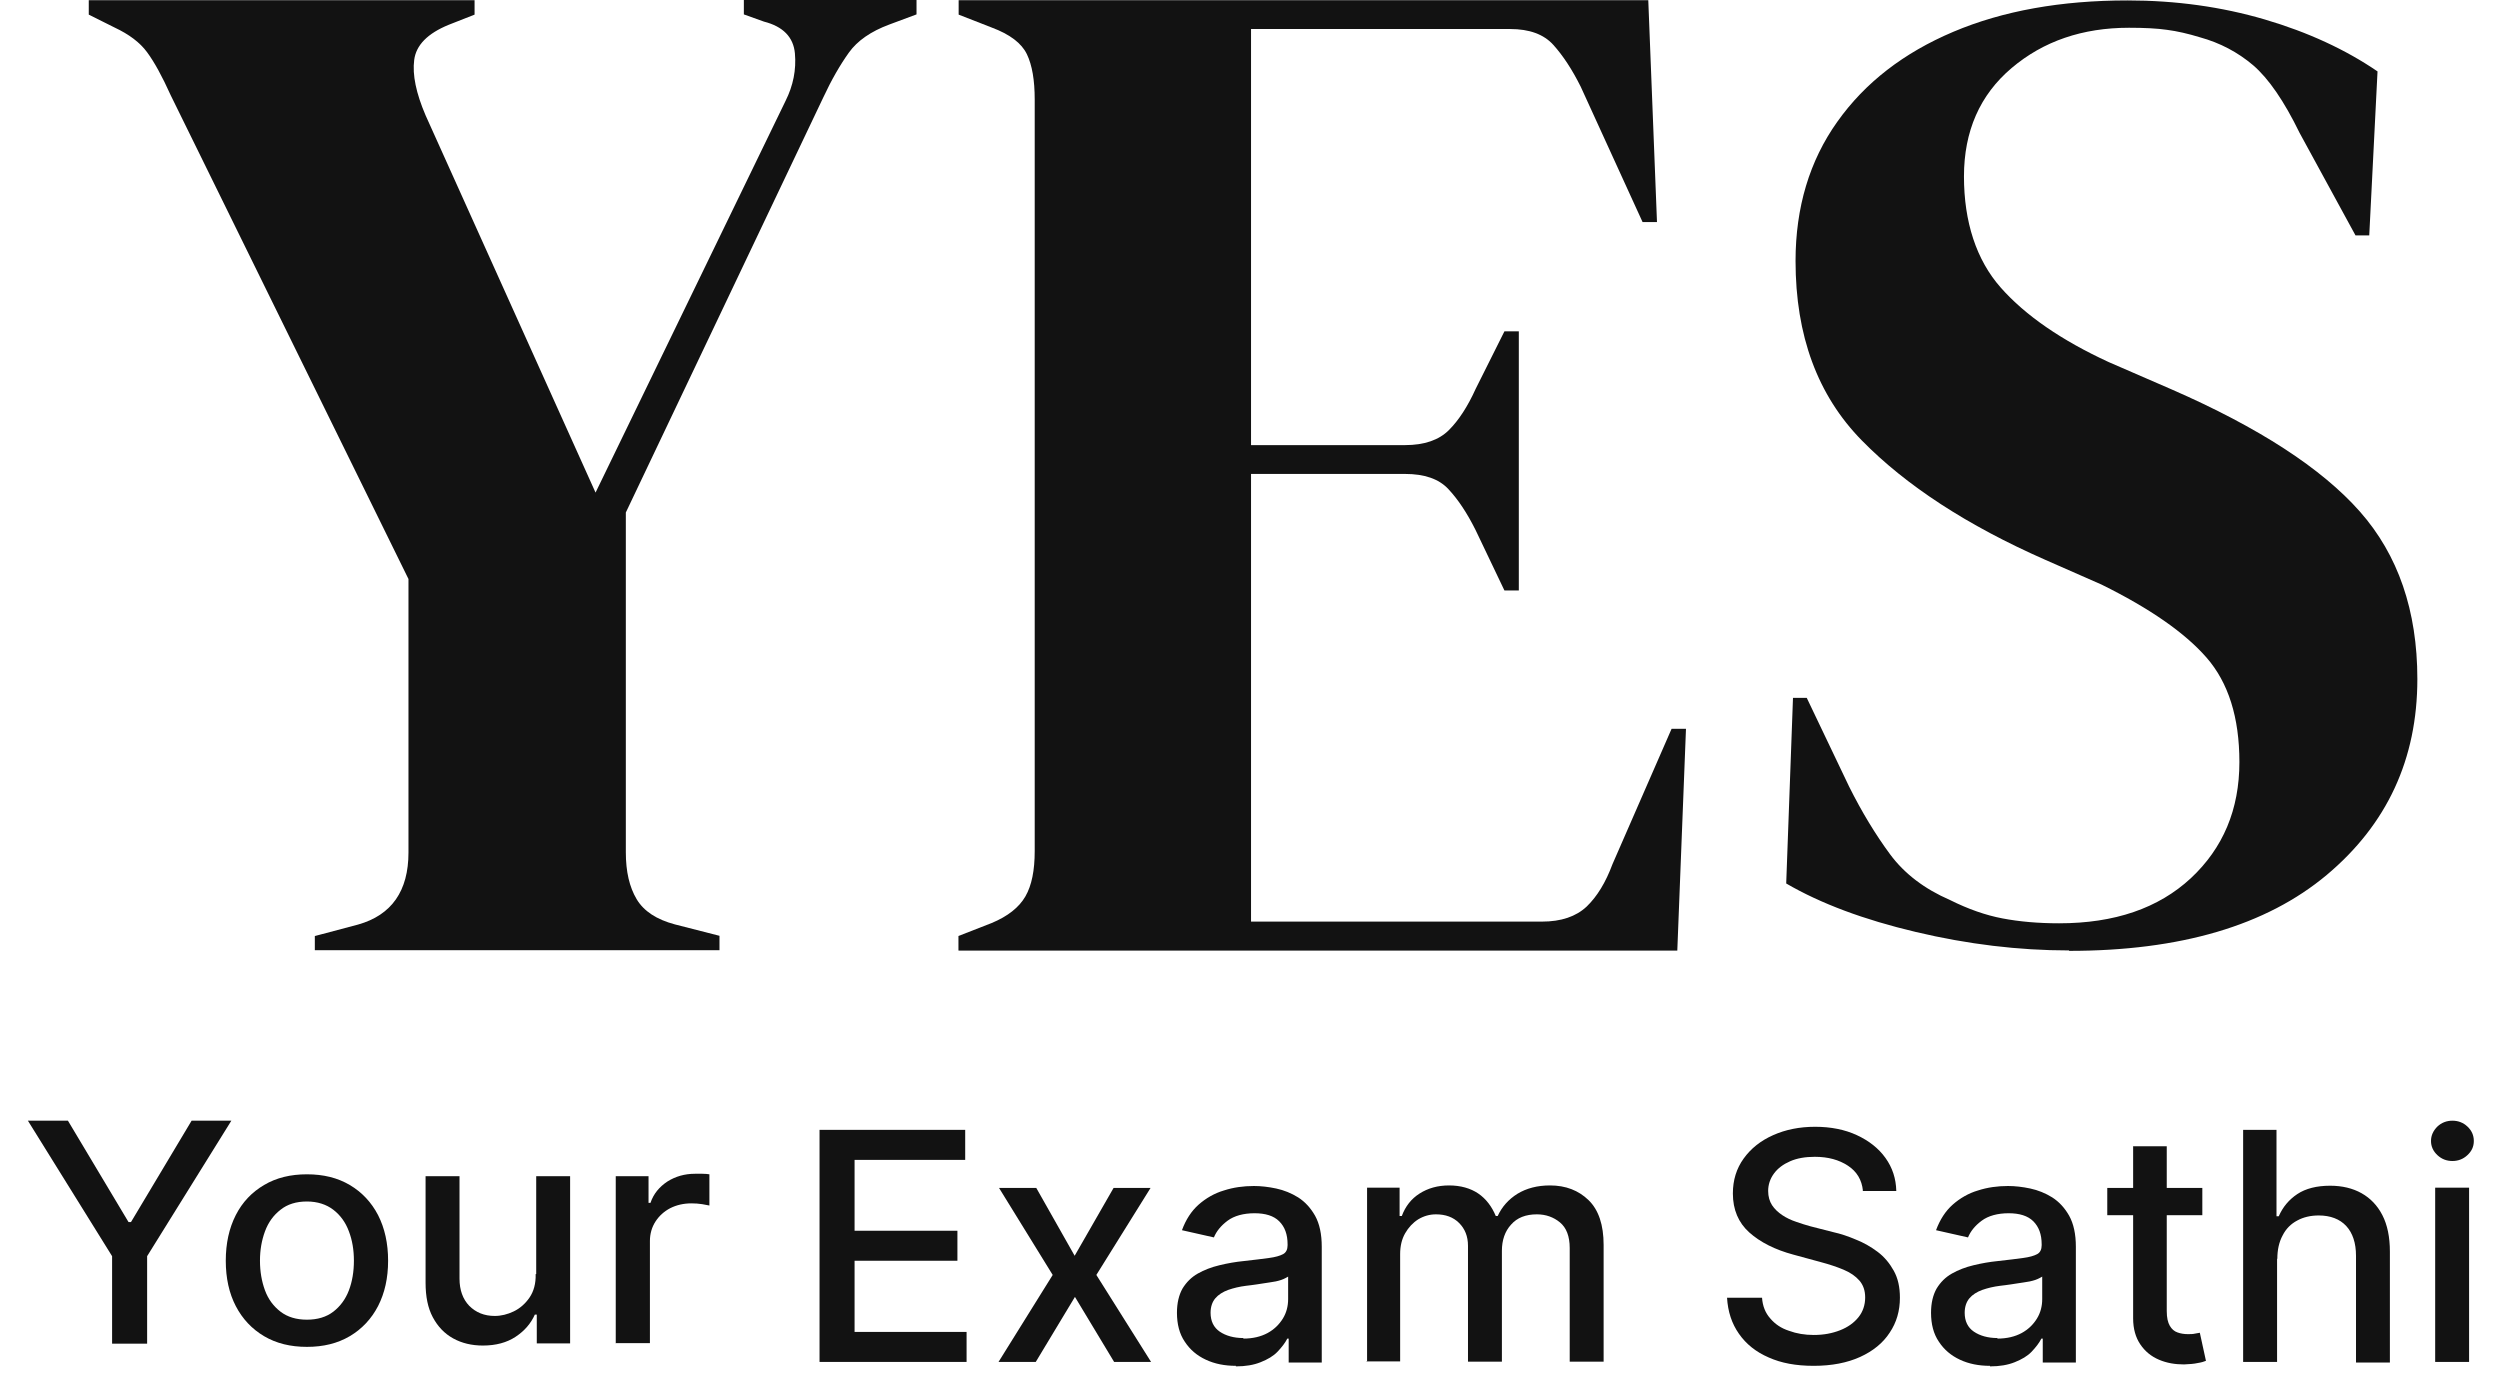
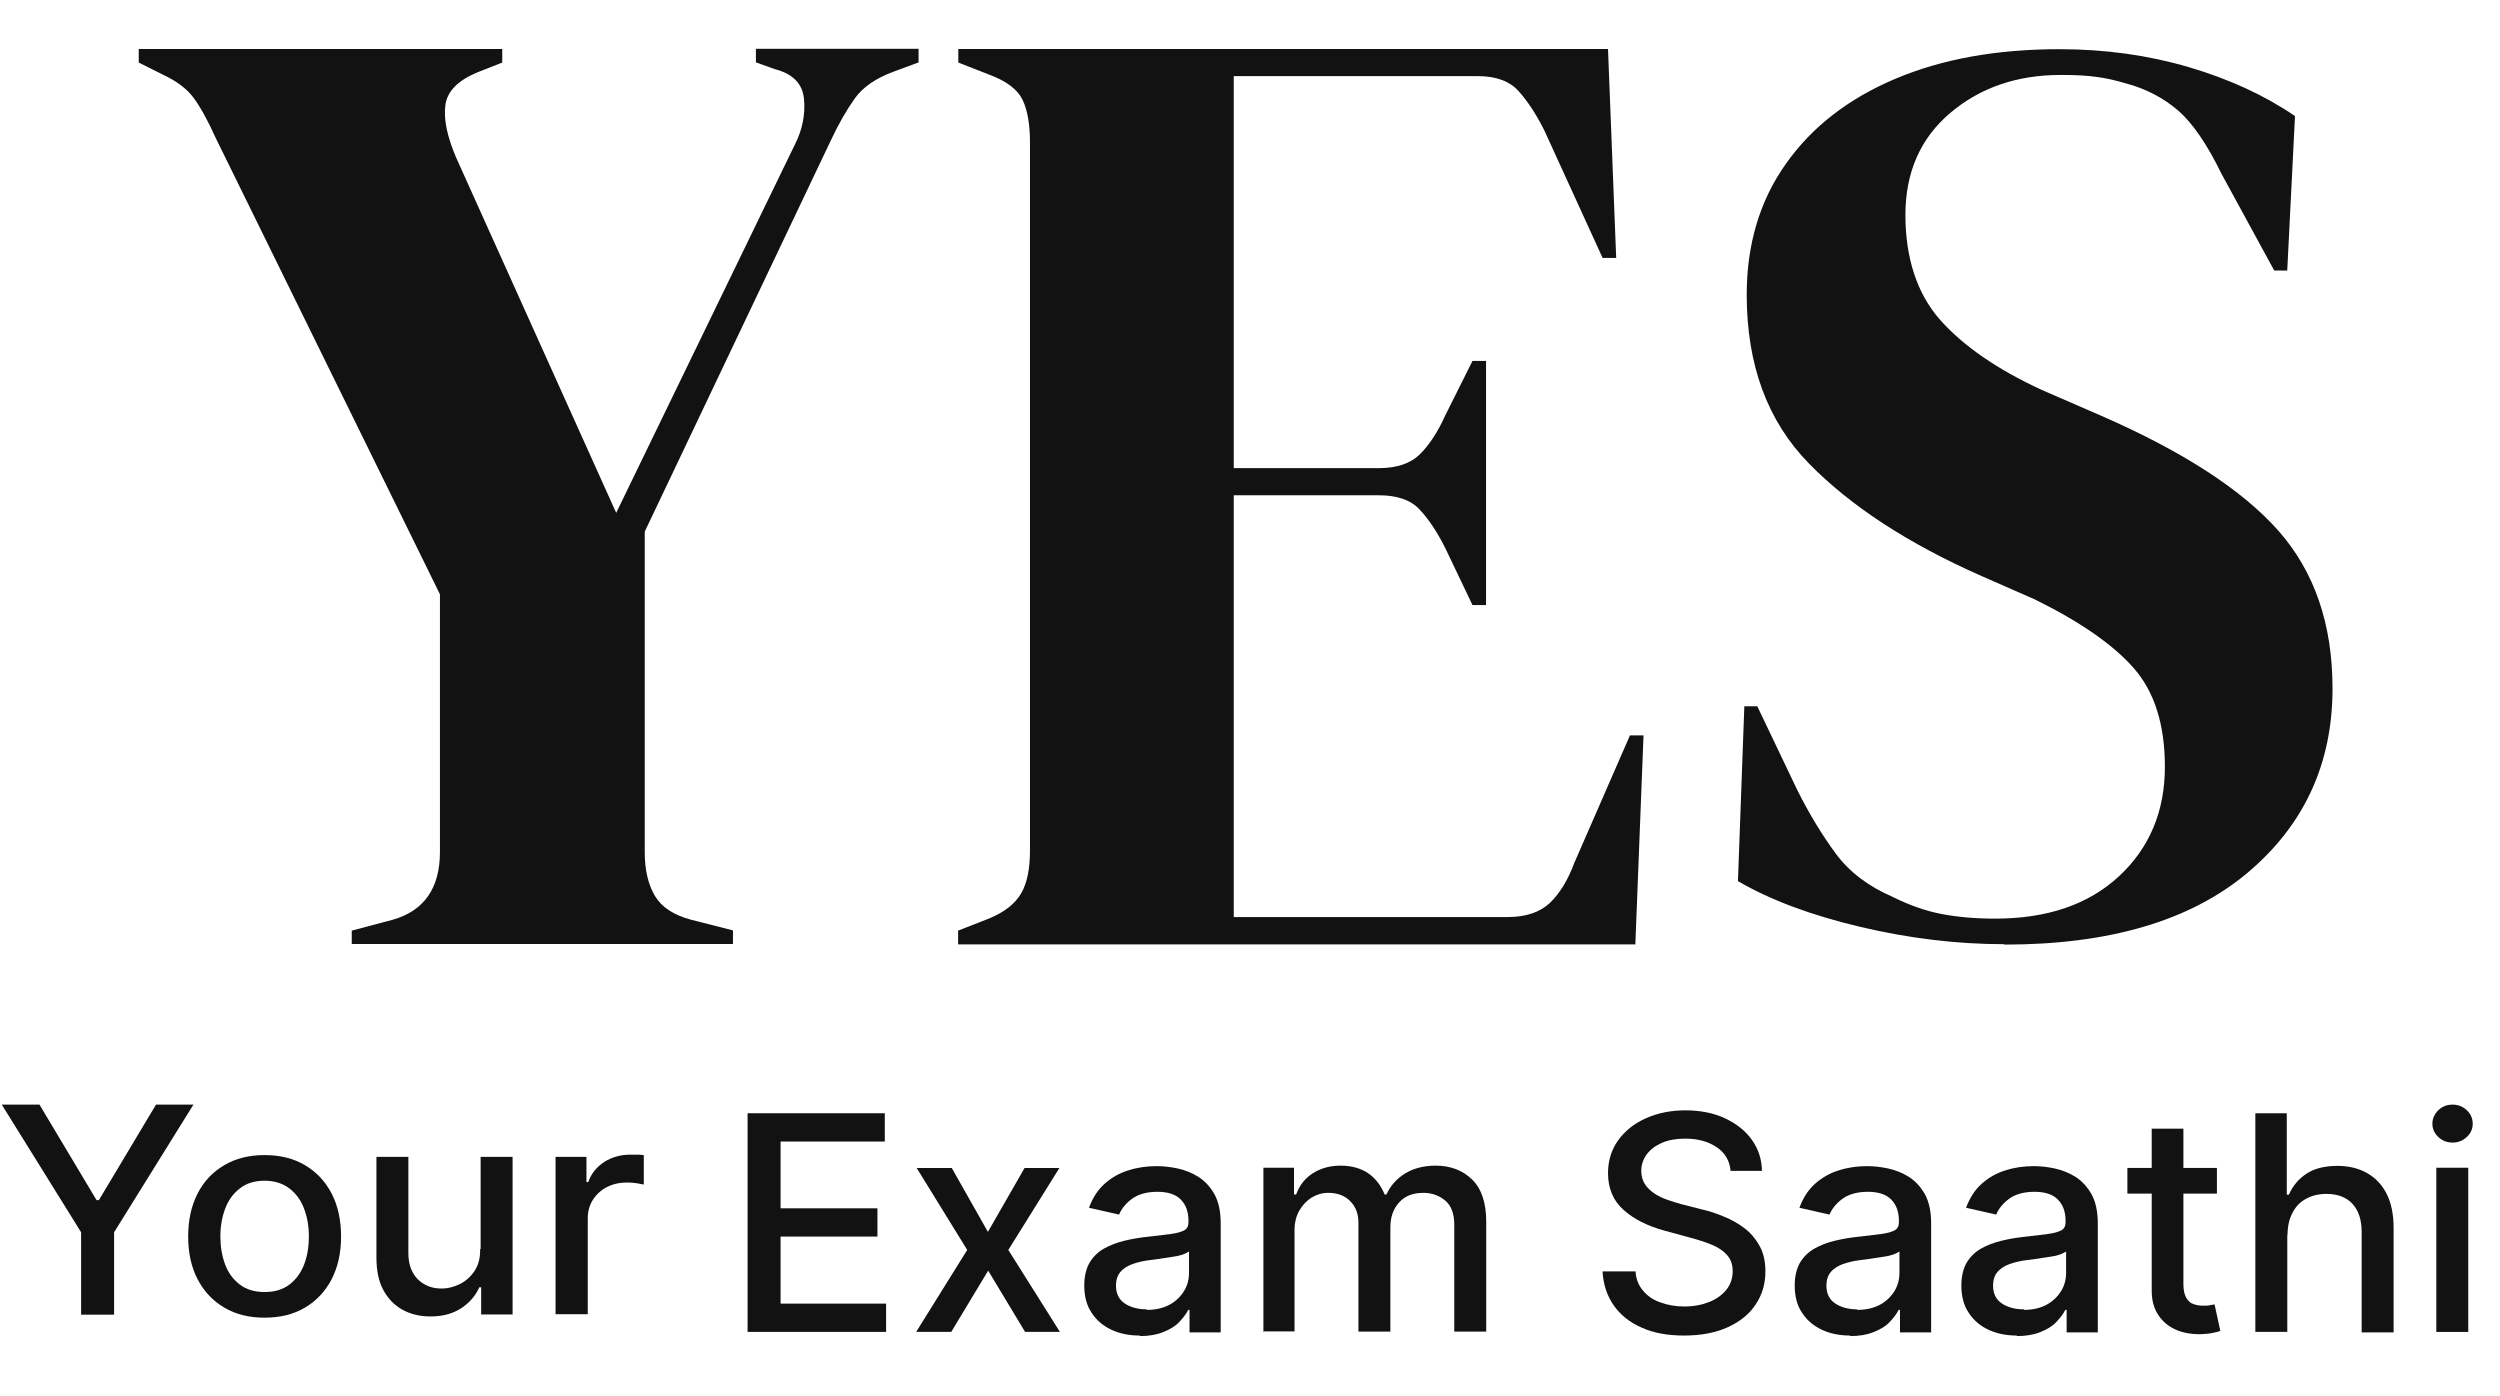
- <svg xmlns="http://www.w3.org/2000/svg" width="87" height="48" viewBox="0 0 87 48" fill="none">
-   <path d="M10.956 33.075V32.574L12.46 32.175C13.632 31.844 14.215 31.003 14.215 29.669V20.15L5.942 3.318C5.64 2.647 5.367 2.153 5.116 1.814C4.866 1.475 4.49 1.194 3.988 0.958L3.089 0.509V0.007H16.515V0.509L15.615 0.863C14.878 1.165 14.48 1.57 14.414 2.087C14.347 2.603 14.48 3.244 14.812 4.018L20.725 17.142L27.338 3.51C27.604 2.979 27.714 2.426 27.663 1.858C27.611 1.29 27.25 0.922 26.586 0.752L25.886 0.501V0H31.895V0.501L30.944 0.855C30.31 1.091 29.838 1.416 29.543 1.828C29.241 2.249 28.938 2.772 28.643 3.406L21.779 17.835V29.661C21.779 30.332 21.904 30.87 22.155 31.291C22.406 31.711 22.848 31.998 23.482 32.168L25.038 32.566V33.068H10.956V33.075Z" fill="#121212" />
-   <path d="M33.354 33.075V32.573L34.504 32.124C35.072 31.888 35.463 31.578 35.684 31.195C35.905 30.811 36.008 30.288 36.008 29.617V3.465C36.008 2.794 35.92 2.271 35.736 1.887C35.551 1.504 35.146 1.194 34.511 0.958L33.361 0.509V0.007H57.36L57.663 7.727H57.161L55.008 3.015C54.706 2.411 54.389 1.932 54.057 1.563C53.725 1.194 53.224 1.01 52.553 1.01H43.536V15.49H48.896C49.567 15.49 50.076 15.313 50.422 14.967C50.769 14.62 51.078 14.141 51.351 13.537L52.354 11.531H52.855V20.548H52.354L51.351 18.447C51.049 17.842 50.732 17.37 50.4 17.017C50.068 16.663 49.567 16.493 48.896 16.493H43.536V32.072H53.659C54.33 32.072 54.846 31.895 55.215 31.549C55.583 31.195 55.878 30.708 56.114 30.074L58.171 25.363H58.672L58.37 33.082H33.369L33.354 33.075Z" fill="#121212" />
-   <path d="M71.996 33.075C70.248 33.075 68.479 32.861 66.672 32.433C64.866 32.006 63.362 31.445 62.16 30.745L62.396 24.286H62.875L64.35 27.375C64.792 28.26 65.272 29.049 65.773 29.727C66.274 30.406 66.975 30.937 67.859 31.32C68.493 31.637 69.105 31.851 69.688 31.961C70.27 32.072 70.927 32.131 71.656 32.131C73.588 32.131 75.114 31.608 76.242 30.561C77.363 29.514 77.931 28.172 77.931 26.52C77.931 24.965 77.547 23.755 76.788 22.885C76.029 22.015 74.805 21.168 73.131 20.342L71.185 19.486C68.457 18.285 66.333 16.899 64.792 15.328C63.251 13.758 62.485 11.679 62.485 9.083C62.485 7.218 62.971 5.596 63.937 4.239C64.903 2.875 66.252 1.836 67.977 1.106C69.703 0.376 71.723 0.015 74.038 0.015C75.719 0.015 77.311 0.236 78.816 0.678C80.32 1.121 81.625 1.725 82.738 2.485L82.45 8.191H81.971L80.025 4.623C79.487 3.517 78.948 2.735 78.41 2.271C77.872 1.814 77.252 1.489 76.559 1.298C76.147 1.172 75.763 1.084 75.417 1.039C75.07 0.988 74.62 0.966 74.09 0.966C72.475 0.966 71.111 1.43 70.005 2.367C68.899 3.303 68.346 4.564 68.346 6.142C68.346 7.719 68.774 9.046 69.629 10.012C70.484 10.978 71.737 11.841 73.382 12.6L75.572 13.551C78.609 14.878 80.799 16.301 82.126 17.805C83.453 19.309 84.124 21.249 84.124 23.63C84.124 26.417 83.07 28.688 80.968 30.45C78.86 32.212 75.874 33.09 72.01 33.09L71.996 33.075Z" fill="#121212" />
-   <path d="M0.98 39H2.364L4.472 42.527H4.559L6.668 39H8.051L5.12 43.715V46.76H3.901V43.715L0.971 39H0.98Z" fill="#121212" />
-   <path d="M10.681 46.871C10.111 46.871 9.617 46.751 9.192 46.5C8.766 46.249 8.437 45.897 8.205 45.451C7.973 45.006 7.857 44.477 7.857 43.873C7.857 43.27 7.973 42.741 8.205 42.286C8.437 41.831 8.766 41.488 9.192 41.237C9.617 40.986 10.111 40.866 10.681 40.866C11.252 40.866 11.745 40.986 12.171 41.237C12.596 41.488 12.925 41.84 13.157 42.286C13.389 42.741 13.506 43.27 13.506 43.873C13.506 44.477 13.389 44.996 13.157 45.451C12.925 45.897 12.596 46.249 12.171 46.5C11.745 46.751 11.252 46.871 10.681 46.871ZM10.681 45.925C11.049 45.925 11.358 45.832 11.6 45.646C11.842 45.46 12.026 45.21 12.142 44.904C12.258 44.597 12.316 44.254 12.316 43.873C12.316 43.493 12.258 43.158 12.142 42.852C12.026 42.536 11.842 42.286 11.6 42.1C11.358 41.915 11.049 41.812 10.681 41.812C10.314 41.812 10.004 41.905 9.762 42.1C9.521 42.286 9.337 42.536 9.221 42.852C9.105 43.168 9.047 43.502 9.047 43.873C9.047 44.244 9.105 44.588 9.221 44.904C9.337 45.219 9.521 45.46 9.762 45.646C10.004 45.832 10.314 45.925 10.681 45.925Z" fill="#121212" />
-   <path d="M18.66 44.338V40.931H19.84V46.751H18.68V45.749H18.612C18.476 46.055 18.254 46.315 17.944 46.519C17.635 46.723 17.258 46.825 16.803 46.825C16.416 46.825 16.068 46.742 15.768 46.575C15.468 46.408 15.236 46.166 15.062 45.841C14.888 45.517 14.81 45.117 14.81 44.635V40.931H15.991V44.495C15.991 44.895 16.107 45.21 16.329 45.442C16.561 45.674 16.851 45.795 17.219 45.795C17.441 45.795 17.664 45.739 17.877 45.637C18.09 45.535 18.283 45.368 18.428 45.154C18.573 44.941 18.65 44.672 18.641 44.338H18.66Z" fill="#121212" />
-   <path d="M21.428 46.751V40.931H22.569V41.859H22.637C22.743 41.543 22.946 41.302 23.227 41.116C23.507 40.94 23.826 40.847 24.184 40.847C24.262 40.847 24.349 40.847 24.445 40.847C24.542 40.847 24.629 40.856 24.687 40.866V41.952C24.687 41.952 24.552 41.924 24.436 41.905C24.32 41.887 24.194 41.877 24.068 41.877C23.788 41.877 23.546 41.933 23.323 42.045C23.111 42.156 22.937 42.314 22.811 42.509C22.685 42.704 22.617 42.936 22.617 43.186V46.741H21.437L21.428 46.751Z" fill="#121212" />
-   <path d="M28.52 47.395V39.319H33.589V40.364H29.739V42.83H33.318V43.874H29.739V46.351H33.637V47.395H28.52Z" fill="#121212" />
-   <path d="M36.063 41.341L37.398 43.701L38.752 41.341H40.039L38.153 44.368L40.058 47.396H38.772L37.408 45.132L36.044 47.396H34.748L36.634 44.368L34.767 41.341H36.063Z" fill="#121212" />
-   <path d="M43.008 47.531C42.622 47.531 42.273 47.463 41.964 47.318C41.654 47.173 41.413 46.97 41.229 46.689C41.045 46.419 40.958 46.08 40.958 45.684C40.958 45.345 41.026 45.065 41.151 44.842C41.287 44.62 41.461 44.446 41.683 44.32C41.906 44.194 42.157 44.097 42.438 44.03C42.718 43.962 42.999 43.913 43.279 43.885C43.647 43.846 43.937 43.807 44.16 43.778C44.382 43.749 44.546 43.701 44.653 43.643C44.759 43.585 44.808 43.478 44.808 43.333V43.304C44.808 42.956 44.711 42.695 44.517 42.501C44.324 42.308 44.034 42.221 43.657 42.221C43.279 42.221 42.95 42.308 42.718 42.482C42.486 42.656 42.331 42.849 42.244 43.062L41.132 42.811C41.267 42.443 41.461 42.144 41.712 41.921C41.964 41.699 42.264 41.524 42.593 41.428C42.922 41.321 43.27 41.273 43.637 41.273C43.879 41.273 44.14 41.302 44.411 41.36C44.682 41.418 44.943 41.524 45.175 41.669C45.417 41.824 45.61 42.037 45.765 42.308C45.92 42.588 45.997 42.946 45.997 43.391V47.415H44.846V46.583H44.798C44.721 46.738 44.605 46.883 44.459 47.038C44.314 47.192 44.111 47.309 43.869 47.405C43.628 47.502 43.347 47.55 43.008 47.55V47.531ZM43.27 46.583C43.599 46.583 43.879 46.515 44.111 46.39C44.343 46.264 44.517 46.09 44.643 45.887C44.769 45.684 44.827 45.451 44.827 45.21V44.426C44.827 44.426 44.701 44.504 44.585 44.542C44.469 44.581 44.334 44.61 44.179 44.629C44.024 44.649 43.879 44.678 43.734 44.697C43.589 44.716 43.473 44.736 43.366 44.745C43.134 44.774 42.931 44.823 42.738 44.89C42.554 44.958 42.399 45.055 42.293 45.181C42.186 45.306 42.128 45.48 42.128 45.684C42.128 45.974 42.235 46.196 42.447 46.341C42.66 46.486 42.941 46.564 43.27 46.564V46.583Z" fill="#121212" />
-   <path d="M47.574 47.395V41.331H48.706V42.317H48.783C48.909 41.979 49.112 41.718 49.403 41.534C49.693 41.35 50.031 41.253 50.428 41.253C50.824 41.253 51.172 41.35 51.443 41.534C51.714 41.718 51.917 41.989 52.053 42.317H52.12C52.266 41.998 52.498 41.737 52.807 41.544C53.126 41.35 53.504 41.253 53.939 41.253C54.49 41.253 54.935 41.428 55.283 41.766C55.632 42.105 55.806 42.627 55.806 43.323V47.386H54.626V43.43C54.626 43.023 54.51 42.724 54.287 42.54C54.065 42.356 53.794 42.259 53.484 42.259C53.097 42.259 52.797 42.375 52.585 42.617C52.372 42.849 52.266 43.159 52.266 43.526V47.386H51.086V43.352C51.086 43.023 50.979 42.762 50.776 42.559C50.573 42.356 50.302 42.259 49.973 42.259C49.751 42.259 49.548 42.317 49.354 42.433C49.17 42.55 49.016 42.714 48.9 42.917C48.783 43.12 48.725 43.362 48.725 43.642V47.376H47.545L47.574 47.395Z" fill="#121212" />
-   <path d="M64.83 41.437C64.792 41.06 64.618 40.77 64.308 40.566C63.998 40.363 63.621 40.257 63.157 40.257C62.828 40.257 62.538 40.305 62.296 40.412C62.054 40.518 61.871 40.654 61.735 40.837C61.6 41.021 61.532 41.224 61.532 41.447C61.532 41.64 61.58 41.805 61.667 41.94C61.755 42.075 61.88 42.191 62.025 42.288C62.17 42.385 62.335 42.462 62.509 42.52C62.683 42.578 62.847 42.636 63.002 42.675L63.795 42.878C64.057 42.936 64.318 43.023 64.588 43.139C64.859 43.246 65.111 43.391 65.343 43.565C65.575 43.739 65.759 43.962 65.904 44.223C66.049 44.484 66.117 44.793 66.117 45.161C66.117 45.615 66.001 46.022 65.759 46.38C65.527 46.737 65.179 47.018 64.734 47.221C64.289 47.424 63.747 47.531 63.118 47.531C62.49 47.531 61.987 47.434 61.551 47.24C61.106 47.047 60.768 46.776 60.517 46.418C60.265 46.06 60.13 45.645 60.101 45.161H61.319C61.339 45.451 61.435 45.693 61.609 45.886C61.774 46.08 61.987 46.225 62.258 46.312C62.519 46.409 62.809 46.457 63.118 46.457C63.467 46.457 63.766 46.399 64.037 46.292C64.308 46.186 64.521 46.031 64.676 45.838C64.83 45.645 64.908 45.412 64.908 45.151C64.908 44.909 64.84 44.716 64.705 44.561C64.569 44.406 64.385 44.281 64.153 44.184C63.921 44.087 63.66 44 63.37 43.923L62.412 43.662C61.764 43.488 61.252 43.226 60.874 42.888C60.497 42.549 60.304 42.095 60.304 41.534C60.304 41.069 60.429 40.663 60.681 40.315C60.932 39.967 61.271 39.696 61.706 39.503C62.141 39.309 62.625 39.212 63.167 39.212C63.708 39.212 64.202 39.309 64.618 39.503C65.034 39.696 65.372 39.957 65.614 40.296C65.856 40.634 65.981 41.011 65.991 41.447H64.811L64.83 41.437Z" fill="#121212" />
-   <path d="M69.251 47.531C68.864 47.531 68.516 47.463 68.206 47.318C67.897 47.173 67.655 46.97 67.471 46.689C67.287 46.419 67.2 46.08 67.2 45.684C67.2 45.345 67.268 45.065 67.394 44.842C67.529 44.62 67.703 44.446 67.926 44.32C68.148 44.194 68.4 44.097 68.68 44.03C68.961 43.962 69.241 43.913 69.522 43.885C69.889 43.846 70.179 43.807 70.402 43.778C70.624 43.749 70.789 43.701 70.895 43.643C71.001 43.585 71.05 43.478 71.05 43.333V43.304C71.05 42.956 70.953 42.695 70.76 42.501C70.566 42.308 70.276 42.221 69.899 42.221C69.522 42.221 69.193 42.308 68.961 42.482C68.728 42.656 68.574 42.849 68.487 43.062L67.374 42.811C67.51 42.443 67.703 42.144 67.955 41.921C68.206 41.699 68.506 41.524 68.835 41.428C69.164 41.321 69.512 41.273 69.879 41.273C70.121 41.273 70.382 41.302 70.653 41.36C70.924 41.418 71.185 41.524 71.417 41.669C71.659 41.824 71.853 42.037 72.007 42.308C72.162 42.588 72.24 42.946 72.24 43.391V47.415H71.088V46.583H71.04C70.963 46.738 70.847 46.883 70.702 47.038C70.556 47.192 70.353 47.309 70.112 47.405C69.87 47.502 69.589 47.55 69.251 47.55V47.531ZM69.512 46.583C69.841 46.583 70.121 46.515 70.353 46.39C70.585 46.264 70.76 46.09 70.885 45.887C71.011 45.684 71.069 45.451 71.069 45.21V44.426C71.069 44.426 70.943 44.504 70.827 44.542C70.711 44.581 70.576 44.61 70.421 44.629C70.266 44.649 70.121 44.678 69.976 44.697C69.831 44.716 69.715 44.736 69.609 44.745C69.376 44.774 69.173 44.823 68.98 44.89C68.796 44.958 68.641 45.055 68.535 45.181C68.429 45.306 68.371 45.48 68.371 45.684C68.371 45.974 68.477 46.196 68.69 46.341C68.903 46.486 69.183 46.564 69.512 46.564V46.583Z" fill="#121212" />
-   <path d="M76.641 41.34V42.288H73.333V41.34H76.641ZM74.223 39.89H75.403V45.625C75.403 45.858 75.442 46.022 75.509 46.138C75.577 46.254 75.664 46.331 75.78 46.37C75.886 46.409 76.012 46.428 76.138 46.428C76.235 46.428 76.312 46.428 76.389 46.409C76.457 46.399 76.515 46.389 76.554 46.38L76.767 47.357C76.699 47.386 76.602 47.415 76.477 47.434C76.351 47.463 76.196 47.473 76.003 47.482C75.693 47.482 75.403 47.434 75.132 47.318C74.861 47.202 74.648 47.028 74.484 46.786C74.32 46.544 74.233 46.244 74.233 45.877V39.899L74.223 39.89Z" fill="#121212" />
-   <path d="M79.242 43.797V47.395H78.061V39.319H79.222V42.327H79.3C79.445 41.998 79.657 41.747 79.948 41.553C80.238 41.36 80.625 41.263 81.089 41.263C81.505 41.263 81.872 41.35 82.182 41.524C82.491 41.698 82.733 41.95 82.907 42.288C83.081 42.627 83.168 43.052 83.168 43.555V47.415H81.989V43.7C81.989 43.255 81.872 42.907 81.65 42.666C81.427 42.424 81.099 42.298 80.692 42.298C80.412 42.298 80.16 42.356 79.948 42.472C79.725 42.588 79.551 42.762 79.435 42.994C79.309 43.227 79.251 43.497 79.251 43.816L79.242 43.797Z" fill="#121212" />
-   <path d="M85.344 40.403C85.141 40.403 84.967 40.335 84.822 40.199C84.677 40.064 84.599 39.9 84.599 39.706C84.599 39.513 84.677 39.348 84.822 39.203C84.967 39.068 85.141 39 85.344 39C85.547 39 85.721 39.068 85.866 39.203C86.011 39.339 86.089 39.503 86.089 39.706C86.089 39.909 86.011 40.064 85.866 40.199C85.721 40.335 85.547 40.403 85.344 40.403ZM84.744 47.396V41.331H85.924V47.396H84.744Z" fill="#121212" />
+ <svg xmlns="http://www.w3.org/2000/svg" width="86" height="48" viewBox="0 0 86 48" fill="none">
+   <path d="M12.1 32.48V32.013L13.5 31.642C14.592 31.334 15.134 30.551 15.134 29.308V20.444L7.431 4.768C7.149 4.144 6.895 3.684 6.662 3.368C6.428 3.052 6.078 2.791 5.611 2.571L4.773 2.152V1.686H17.277V2.152L16.439 2.482C15.752 2.764 15.382 3.141 15.32 3.622C15.258 4.102 15.382 4.7 15.691 5.421L21.197 17.642L27.356 4.947C27.603 4.453 27.706 3.938 27.658 3.409C27.61 2.88 27.274 2.537 26.656 2.379L26.003 2.146V1.679H31.599V2.146L30.714 2.475C30.123 2.695 29.684 2.997 29.409 3.382C29.128 3.773 28.846 4.26 28.571 4.851L22.179 18.288V29.301C22.179 29.926 22.296 30.427 22.529 30.819C22.763 31.21 23.175 31.478 23.765 31.636L25.214 32.006V32.473H12.1V32.48Z" fill="#121212" />
+   <path d="M32.959 32.48V32.013L34.03 31.594C34.559 31.375 34.923 31.086 35.129 30.729C35.335 30.372 35.431 29.885 35.431 29.26V4.906C35.431 4.281 35.348 3.793 35.177 3.436C35.005 3.079 34.627 2.791 34.037 2.571L32.966 2.152V1.686H55.315L55.597 8.874H55.13L53.125 4.487C52.843 3.924 52.548 3.478 52.239 3.134C51.93 2.791 51.463 2.619 50.838 2.619H42.441V16.104H47.433C48.058 16.104 48.531 15.94 48.854 15.617C49.177 15.294 49.465 14.848 49.719 14.285L50.653 12.417H51.12V20.814H50.653L49.719 18.858C49.438 18.295 49.142 17.855 48.833 17.526C48.525 17.196 48.058 17.038 47.433 17.038H42.441V31.546H51.868C52.493 31.546 52.974 31.381 53.317 31.059C53.66 30.729 53.935 30.276 54.155 29.686L56.07 25.298H56.537L56.256 32.487H32.973L32.959 32.48Z" fill="#121212" />
+   <path d="M68.945 32.48C67.317 32.48 65.669 32.281 63.987 31.883C62.305 31.484 60.904 30.963 59.785 30.31L60.005 24.296H60.451L61.824 27.172C62.236 27.997 62.683 28.731 63.15 29.363C63.616 29.994 64.269 30.489 65.093 30.846C65.683 31.141 66.253 31.34 66.796 31.443C67.338 31.546 67.949 31.601 68.629 31.601C70.428 31.601 71.849 31.114 72.899 30.139C73.943 29.164 74.472 27.914 74.472 26.376C74.472 24.927 74.115 23.801 73.407 22.991C72.7 22.181 71.561 21.391 70.002 20.622L68.189 19.826C65.649 18.707 63.671 17.416 62.236 15.953C60.801 14.491 60.087 12.555 60.087 10.138C60.087 8.401 60.54 6.89 61.44 5.627C62.339 4.356 63.596 3.388 65.203 2.709C66.809 2.029 68.691 1.692 70.847 1.692C72.412 1.692 73.895 1.898 75.296 2.31C76.696 2.722 77.912 3.285 78.948 3.993L78.681 9.307H78.234L76.422 5.984C75.921 4.954 75.419 4.226 74.918 3.793C74.417 3.368 73.84 3.066 73.195 2.887C72.81 2.77 72.453 2.688 72.13 2.647C71.808 2.599 71.389 2.578 70.894 2.578C69.391 2.578 68.121 3.011 67.091 3.883C66.061 4.755 65.546 5.929 65.546 7.398C65.546 8.867 65.944 10.103 66.74 11.003C67.537 11.902 68.704 12.706 70.235 13.413L72.275 14.299C75.103 15.534 77.143 16.86 78.379 18.26C79.615 19.661 80.239 21.467 80.239 23.684C80.239 26.28 79.257 28.395 77.301 30.036C75.337 31.677 72.556 32.494 68.958 32.494L68.945 32.48Z" fill="#121212" />
+   <path d="M0.07 37.999H1.358L3.321 41.284H3.402L5.366 37.999H6.654L3.925 42.39V45.225H2.79V42.39L0.061 37.999H0.07Z" fill="#121212" />
+   <path d="M9.103 45.328C8.571 45.328 8.112 45.216 7.716 44.982C7.319 44.749 7.013 44.42 6.797 44.005C6.581 43.591 6.473 43.098 6.473 42.536C6.473 41.974 6.581 41.481 6.797 41.058C7.013 40.634 7.319 40.315 7.716 40.081C8.112 39.848 8.571 39.735 9.103 39.735C9.634 39.735 10.094 39.848 10.49 40.081C10.886 40.315 11.193 40.643 11.409 41.058C11.625 41.481 11.733 41.974 11.733 42.536C11.733 43.098 11.625 43.582 11.409 44.005C11.193 44.42 10.886 44.749 10.49 44.982C10.094 45.216 9.634 45.328 9.103 45.328ZM9.103 44.446C9.445 44.446 9.733 44.36 9.959 44.187C10.184 44.014 10.355 43.781 10.463 43.495C10.571 43.21 10.625 42.891 10.625 42.536C10.625 42.182 10.571 41.87 10.463 41.585C10.355 41.291 10.184 41.058 9.959 40.885C9.733 40.712 9.445 40.617 9.103 40.617C8.761 40.617 8.472 40.703 8.247 40.885C8.022 41.058 7.851 41.291 7.743 41.585C7.635 41.879 7.581 42.19 7.581 42.536C7.581 42.882 7.635 43.202 7.743 43.495C7.851 43.789 8.022 44.014 8.247 44.187C8.472 44.36 8.761 44.446 9.103 44.446Z" fill="#121212" />
+   <path d="M16.534 42.969V39.797H17.633V45.217H16.552V44.283H16.489C16.363 44.568 16.156 44.81 15.868 45.001C15.579 45.191 15.228 45.286 14.805 45.286C14.444 45.286 14.12 45.208 13.841 45.053C13.562 44.897 13.345 44.672 13.183 44.37C13.021 44.067 12.949 43.695 12.949 43.246V39.797H14.048V43.116C14.048 43.488 14.156 43.782 14.363 43.998C14.58 44.214 14.85 44.326 15.192 44.326C15.399 44.326 15.606 44.275 15.805 44.179C16.003 44.084 16.183 43.929 16.318 43.73C16.453 43.531 16.525 43.281 16.516 42.969H16.534Z" fill="#121212" />
+   <path d="M19.111 45.217V39.797H20.174V40.662H20.237C20.336 40.368 20.526 40.143 20.787 39.97C21.048 39.806 21.345 39.72 21.678 39.72C21.75 39.72 21.832 39.72 21.922 39.72C22.012 39.72 22.093 39.728 22.147 39.737V40.748C22.147 40.748 22.021 40.722 21.913 40.705C21.805 40.688 21.688 40.679 21.57 40.679C21.309 40.679 21.084 40.731 20.877 40.835C20.679 40.938 20.517 41.086 20.399 41.267C20.282 41.449 20.219 41.665 20.219 41.898V45.209H19.12L19.111 45.217Z" fill="#121212" />
+   <path d="M25.717 45.817V38.296H30.437V39.269H26.852V41.566H30.184V42.538H26.852V44.844H30.482V45.817H25.717Z" fill="#121212" />
+   <path d="M32.741 40.179L33.984 42.377L35.245 40.179H36.443L34.686 42.998L36.461 45.817H35.263L33.993 43.71L32.723 45.817H31.516L33.272 42.998L31.534 40.179H32.741Z" fill="#121212" />
+   <path d="M39.208 45.943C38.848 45.943 38.524 45.88 38.236 45.745C37.947 45.61 37.722 45.421 37.551 45.159C37.38 44.907 37.299 44.592 37.299 44.223C37.299 43.907 37.362 43.646 37.479 43.439C37.605 43.232 37.767 43.07 37.974 42.953C38.182 42.836 38.416 42.745 38.677 42.682C38.938 42.619 39.199 42.574 39.461 42.547C39.803 42.511 40.073 42.475 40.28 42.448C40.487 42.421 40.641 42.376 40.74 42.322C40.839 42.268 40.884 42.169 40.884 42.034V42.007C40.884 41.682 40.794 41.439 40.614 41.259C40.433 41.079 40.163 40.998 39.812 40.998C39.461 40.998 39.154 41.079 38.938 41.241C38.722 41.403 38.578 41.583 38.497 41.782L37.461 41.547C37.587 41.205 37.767 40.926 38.001 40.719C38.236 40.512 38.515 40.349 38.821 40.259C39.127 40.16 39.452 40.115 39.794 40.115C40.019 40.115 40.262 40.142 40.514 40.196C40.767 40.25 41.01 40.349 41.226 40.484C41.451 40.629 41.631 40.827 41.776 41.079C41.92 41.34 41.992 41.673 41.992 42.088V45.835H40.92V45.06H40.875C40.803 45.204 40.695 45.34 40.559 45.484C40.424 45.628 40.235 45.736 40.01 45.826C39.785 45.916 39.524 45.961 39.208 45.961V45.943ZM39.452 45.06C39.758 45.06 40.019 44.997 40.235 44.88C40.451 44.763 40.614 44.601 40.731 44.412C40.848 44.223 40.902 44.007 40.902 43.781V43.052C40.902 43.052 40.785 43.124 40.677 43.16C40.569 43.196 40.442 43.223 40.298 43.241C40.154 43.259 40.019 43.286 39.884 43.304C39.749 43.322 39.641 43.34 39.542 43.349C39.325 43.376 39.136 43.421 38.956 43.484C38.785 43.547 38.641 43.637 38.542 43.754C38.443 43.871 38.389 44.033 38.389 44.223C38.389 44.493 38.488 44.7 38.686 44.835C38.884 44.97 39.145 45.042 39.452 45.042V45.06Z" fill="#121212" />
+   <path d="M43.461 45.817V40.17H44.514V41.089H44.587C44.704 40.773 44.893 40.53 45.163 40.359C45.433 40.188 45.748 40.098 46.118 40.098C46.487 40.098 46.811 40.188 47.064 40.359C47.316 40.53 47.505 40.782 47.631 41.089H47.694C47.829 40.791 48.045 40.548 48.334 40.368C48.631 40.188 48.982 40.098 49.388 40.098C49.901 40.098 50.315 40.26 50.64 40.575C50.964 40.89 51.126 41.377 51.126 42.025V45.808H50.027V42.124C50.027 41.746 49.919 41.467 49.712 41.296C49.505 41.124 49.252 41.034 48.964 41.034C48.604 41.034 48.325 41.142 48.127 41.368C47.928 41.584 47.829 41.872 47.829 42.214V45.808H46.73V42.052C46.73 41.746 46.631 41.503 46.442 41.314C46.253 41.124 46.001 41.034 45.694 41.034C45.487 41.034 45.298 41.089 45.118 41.197C44.947 41.305 44.803 41.458 44.695 41.647C44.587 41.836 44.532 42.061 44.532 42.322V45.799H43.434L43.461 45.817Z" fill="#121212" />
+   <path d="M59.532 40.268C59.496 39.917 59.333 39.647 59.045 39.457C58.757 39.268 58.406 39.169 57.973 39.169C57.667 39.169 57.397 39.214 57.172 39.313C56.947 39.412 56.775 39.538 56.649 39.709C56.523 39.881 56.46 40.07 56.46 40.277C56.46 40.457 56.505 40.61 56.586 40.736C56.667 40.862 56.784 40.971 56.919 41.061C57.055 41.151 57.208 41.223 57.37 41.277C57.532 41.331 57.685 41.385 57.829 41.421L58.568 41.61C58.811 41.664 59.054 41.745 59.306 41.853C59.559 41.952 59.793 42.087 60.009 42.25C60.225 42.412 60.396 42.619 60.531 42.862C60.666 43.105 60.73 43.394 60.73 43.736C60.73 44.159 60.621 44.538 60.396 44.871C60.18 45.204 59.856 45.465 59.441 45.654C59.027 45.844 58.523 45.943 57.937 45.943C57.352 45.943 56.883 45.853 56.478 45.672C56.064 45.492 55.748 45.24 55.514 44.907C55.28 44.574 55.154 44.186 55.127 43.736H56.262C56.28 44.006 56.37 44.231 56.532 44.411C56.685 44.592 56.883 44.727 57.136 44.808C57.379 44.898 57.649 44.943 57.937 44.943C58.261 44.943 58.541 44.889 58.793 44.79C59.045 44.691 59.243 44.547 59.388 44.366C59.532 44.186 59.604 43.97 59.604 43.727C59.604 43.502 59.541 43.322 59.414 43.177C59.288 43.033 59.117 42.916 58.901 42.826C58.685 42.736 58.442 42.655 58.172 42.583L57.28 42.34C56.676 42.178 56.199 41.934 55.848 41.619C55.496 41.304 55.316 40.88 55.316 40.358C55.316 39.926 55.433 39.547 55.667 39.223C55.902 38.899 56.217 38.647 56.622 38.467C57.028 38.286 57.478 38.196 57.982 38.196C58.487 38.196 58.946 38.286 59.333 38.467C59.721 38.647 60.036 38.89 60.261 39.205C60.486 39.52 60.603 39.872 60.612 40.277H59.514L59.532 40.268Z" fill="#121212" />
+   <path d="M63.648 45.943C63.288 45.943 62.963 45.88 62.675 45.745C62.387 45.61 62.162 45.421 61.99 45.159C61.819 44.907 61.738 44.592 61.738 44.223C61.738 43.907 61.801 43.646 61.918 43.439C62.044 43.232 62.207 43.07 62.414 42.953C62.621 42.836 62.855 42.745 63.116 42.682C63.378 42.619 63.639 42.574 63.9 42.547C64.242 42.511 64.513 42.475 64.72 42.448C64.927 42.421 65.08 42.376 65.179 42.322C65.278 42.268 65.323 42.169 65.323 42.034V42.007C65.323 41.682 65.233 41.439 65.053 41.259C64.873 41.079 64.603 40.998 64.251 40.998C63.9 40.998 63.594 41.079 63.378 41.241C63.161 41.403 63.017 41.583 62.936 41.782L61.9 41.547C62.026 41.205 62.207 40.926 62.441 40.719C62.675 40.512 62.954 40.349 63.261 40.259C63.567 40.16 63.891 40.115 64.233 40.115C64.459 40.115 64.702 40.142 64.954 40.196C65.206 40.25 65.449 40.349 65.665 40.484C65.891 40.629 66.071 40.827 66.215 41.079C66.359 41.34 66.431 41.673 66.431 42.088V45.835H65.359V45.06H65.314C65.242 45.204 65.134 45.34 64.999 45.484C64.864 45.628 64.675 45.736 64.45 45.826C64.224 45.916 63.963 45.961 63.648 45.961V45.943ZM63.891 45.06C64.197 45.06 64.459 44.997 64.675 44.88C64.891 44.763 65.053 44.601 65.17 44.412C65.287 44.223 65.341 44.007 65.341 43.781V43.052C65.341 43.052 65.224 43.124 65.116 43.16C65.008 43.196 64.882 43.223 64.738 43.241C64.594 43.259 64.459 43.286 64.323 43.304C64.188 43.322 64.08 43.34 63.981 43.349C63.765 43.376 63.576 43.421 63.396 43.484C63.224 43.547 63.08 43.637 62.981 43.754C62.882 43.871 62.828 44.033 62.828 44.223C62.828 44.493 62.927 44.7 63.125 44.835C63.324 44.97 63.585 45.042 63.891 45.042V45.06Z" fill="#121212" />
+   <path d="M69.38 45.943C69.02 45.943 68.696 45.88 68.407 45.745C68.119 45.61 67.894 45.421 67.723 45.159C67.552 44.907 67.471 44.592 67.471 44.223C67.471 43.907 67.534 43.646 67.651 43.439C67.777 43.232 67.939 43.07 68.146 42.953C68.353 42.836 68.588 42.745 68.849 42.682C69.11 42.619 69.371 42.574 69.632 42.547C69.975 42.511 70.245 42.475 70.452 42.448C70.659 42.421 70.812 42.376 70.912 42.322C71.011 42.268 71.056 42.169 71.056 42.034V42.007C71.056 41.682 70.966 41.439 70.785 41.259C70.605 41.079 70.335 40.998 69.984 40.998C69.632 40.998 69.326 41.079 69.11 41.241C68.894 41.403 68.75 41.583 68.669 41.782L67.633 41.547C67.759 41.205 67.939 40.926 68.173 40.719C68.407 40.512 68.687 40.349 68.993 40.259C69.299 40.16 69.624 40.115 69.966 40.115C70.191 40.115 70.434 40.142 70.686 40.196C70.939 40.25 71.182 40.349 71.398 40.484C71.623 40.629 71.803 40.827 71.947 41.079C72.091 41.34 72.164 41.673 72.164 42.088V45.835H71.092V45.06H71.047C70.975 45.204 70.867 45.34 70.731 45.484C70.596 45.628 70.407 45.736 70.182 45.826C69.957 45.916 69.696 45.961 69.38 45.961V45.943ZM69.624 45.06C69.93 45.06 70.191 44.997 70.407 44.88C70.623 44.763 70.785 44.601 70.903 44.412C71.02 44.223 71.074 44.007 71.074 43.781V43.052C71.074 43.052 70.957 43.124 70.849 43.16C70.74 43.196 70.614 43.223 70.47 43.241C70.326 43.259 70.191 43.286 70.056 43.304C69.921 43.322 69.813 43.34 69.714 43.349C69.497 43.376 69.308 43.421 69.128 43.484C68.957 43.547 68.813 43.637 68.714 43.754C68.615 43.871 68.561 44.033 68.561 44.223C68.561 44.493 68.66 44.7 68.858 44.835C69.056 44.97 69.317 45.042 69.624 45.042V45.06Z" fill="#121212" />
+   <path d="M76.262 40.178V41.061H73.182V40.178H76.262ZM74.01 38.827H75.109V44.169C75.109 44.385 75.145 44.538 75.208 44.646C75.271 44.754 75.352 44.826 75.46 44.862C75.56 44.898 75.677 44.916 75.794 44.916C75.884 44.916 75.956 44.916 76.028 44.898C76.091 44.889 76.145 44.88 76.181 44.871L76.379 45.781C76.316 45.808 76.226 45.835 76.109 45.853C75.992 45.88 75.848 45.889 75.668 45.898C75.379 45.898 75.109 45.853 74.857 45.745C74.605 45.637 74.407 45.475 74.254 45.249C74.1 45.024 74.019 44.745 74.019 44.403V38.836L74.01 38.827Z" fill="#121212" />
+   <path d="M78.683 42.466V45.817H77.584V38.296H78.665V41.097H78.737C78.872 40.791 79.07 40.557 79.34 40.377C79.611 40.197 79.971 40.106 80.403 40.106C80.791 40.106 81.133 40.188 81.421 40.35C81.709 40.512 81.935 40.746 82.097 41.061C82.259 41.376 82.34 41.773 82.34 42.241V45.835H81.241V42.376C81.241 41.962 81.133 41.638 80.926 41.413C80.719 41.187 80.412 41.07 80.034 41.07C79.773 41.07 79.539 41.124 79.34 41.232C79.133 41.34 78.971 41.503 78.863 41.719C78.746 41.935 78.692 42.187 78.692 42.484L78.683 42.466Z" fill="#121212" />
+   <path d="M84.367 39.305C84.178 39.305 84.016 39.242 83.881 39.116C83.746 38.99 83.674 38.837 83.674 38.657C83.674 38.476 83.746 38.323 83.881 38.188C84.016 38.062 84.178 37.999 84.367 37.999C84.557 37.999 84.719 38.062 84.854 38.188C84.989 38.314 85.061 38.467 85.061 38.657C85.061 38.846 84.989 38.99 84.854 39.116C84.719 39.242 84.557 39.305 84.367 39.305ZM83.809 45.818V40.17H84.908V45.818H83.809Z" fill="#121212" />
</svg>
